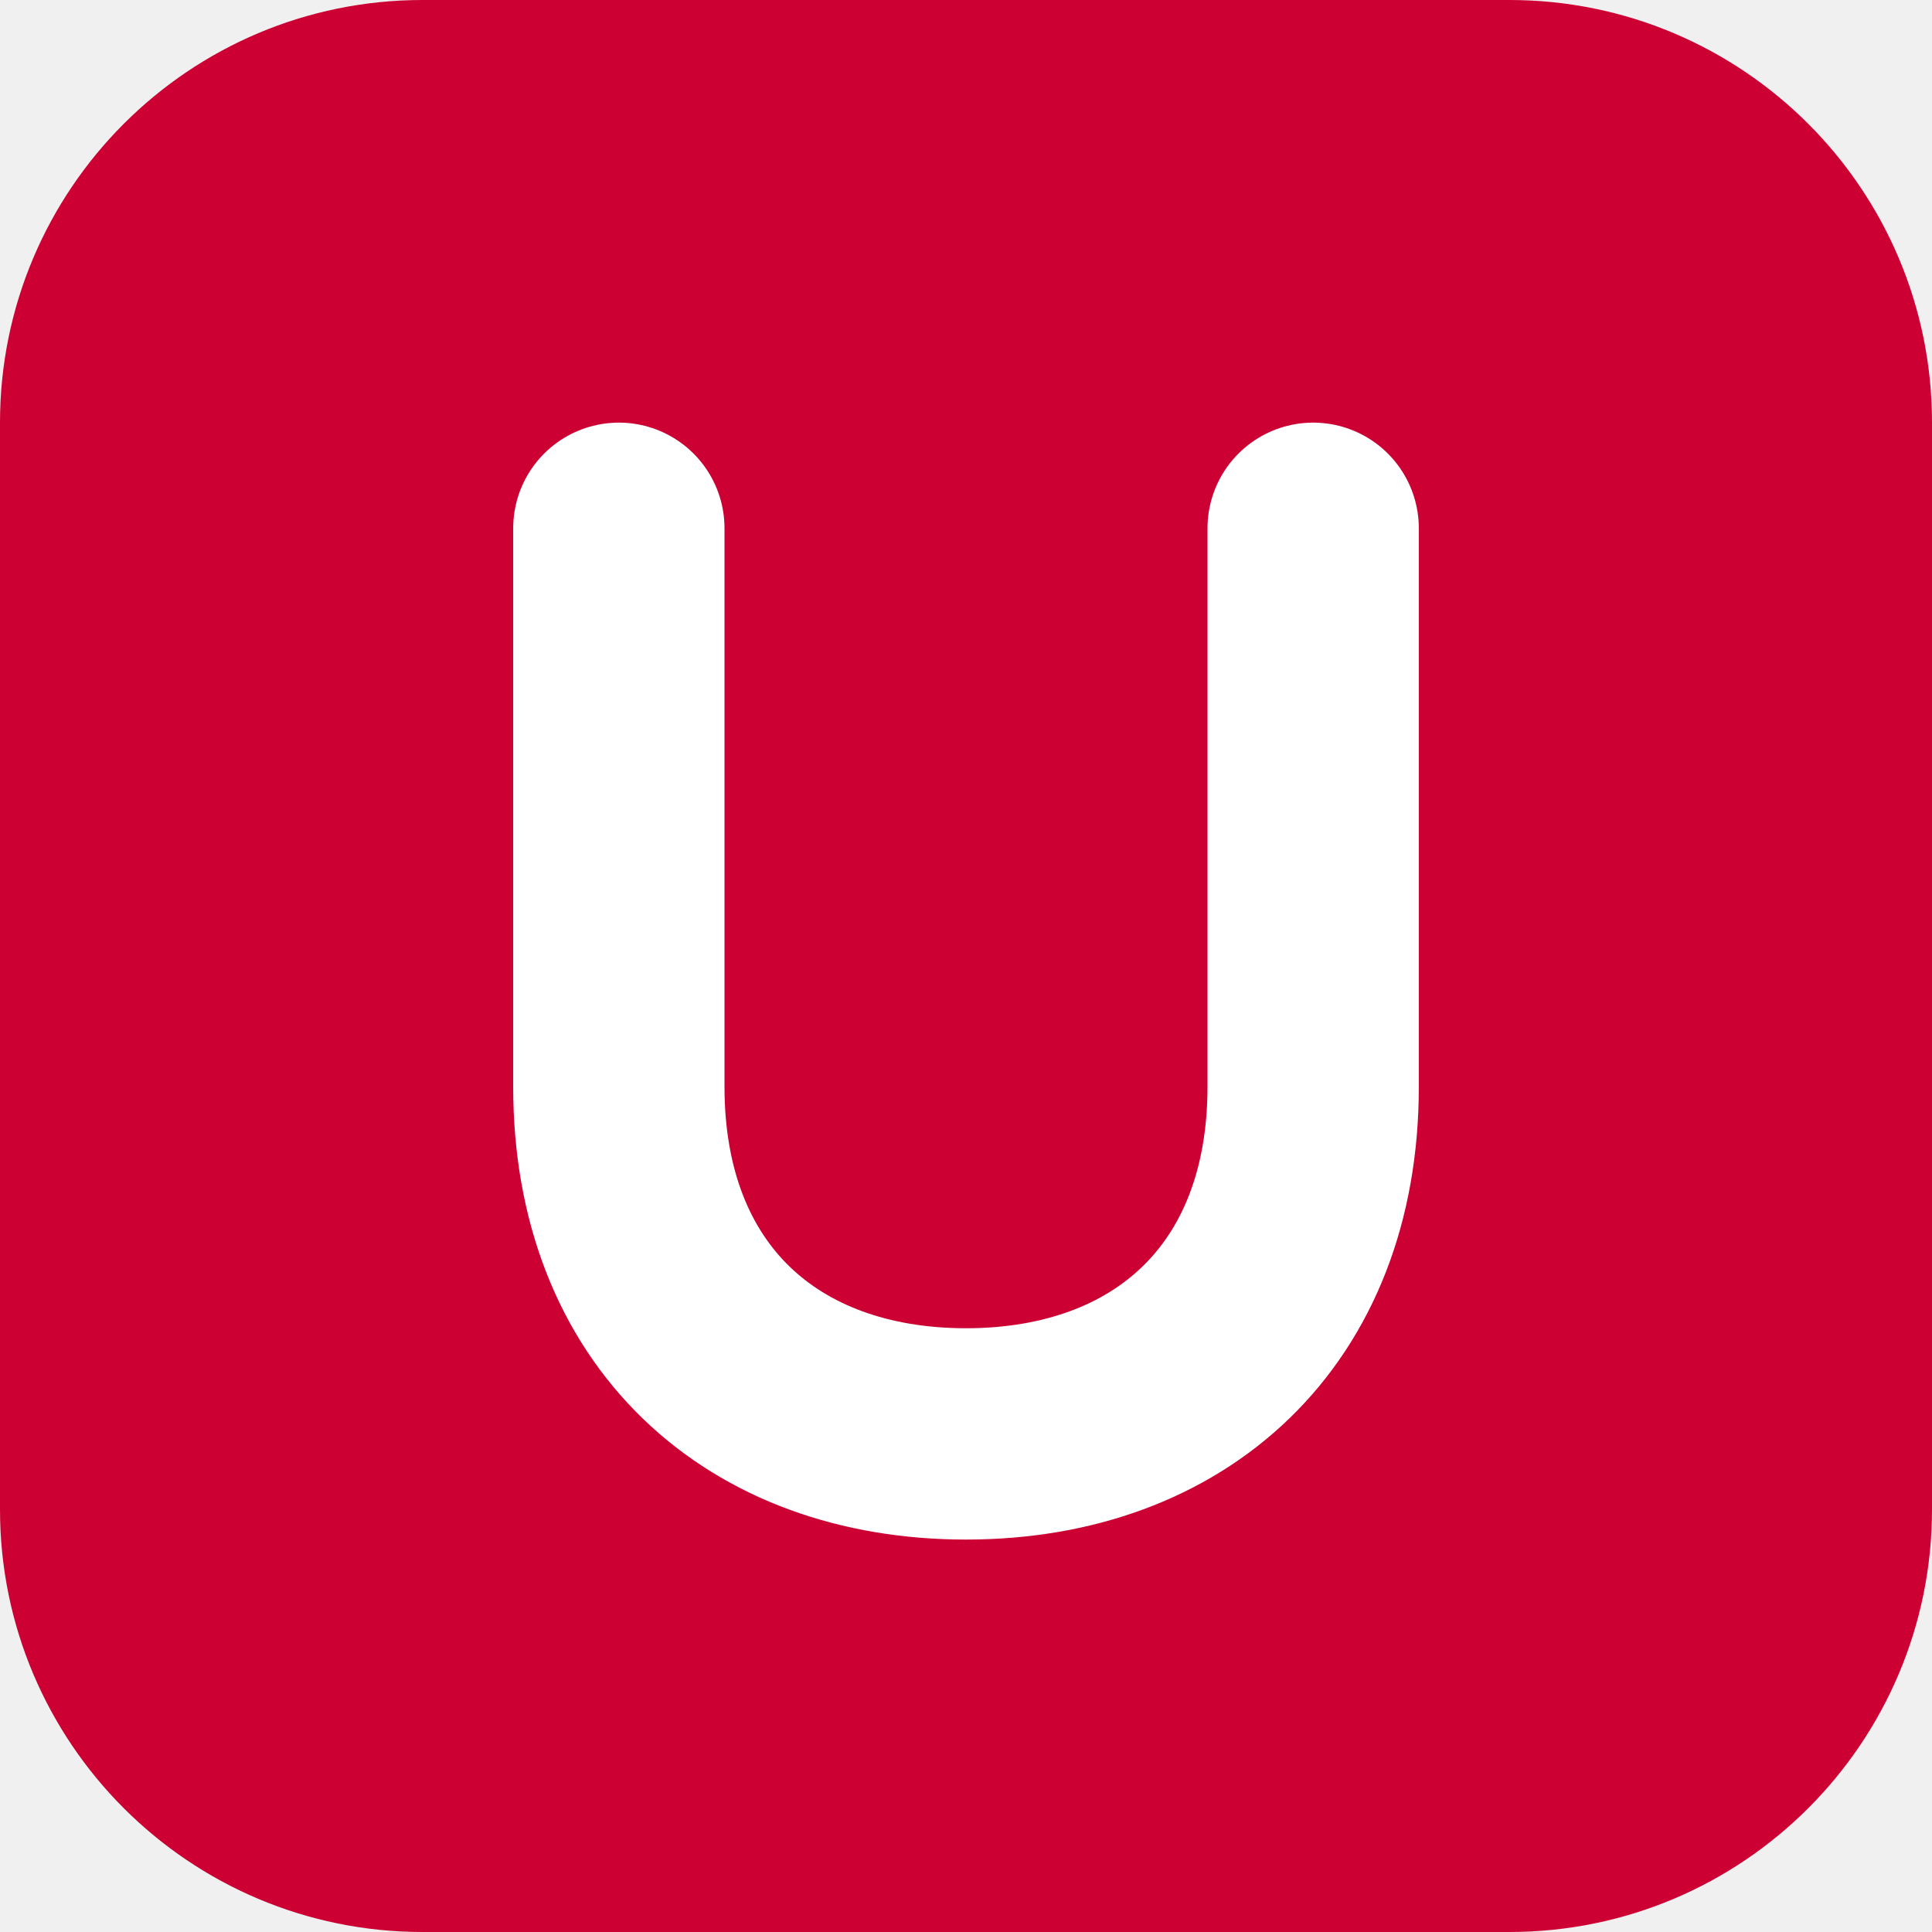
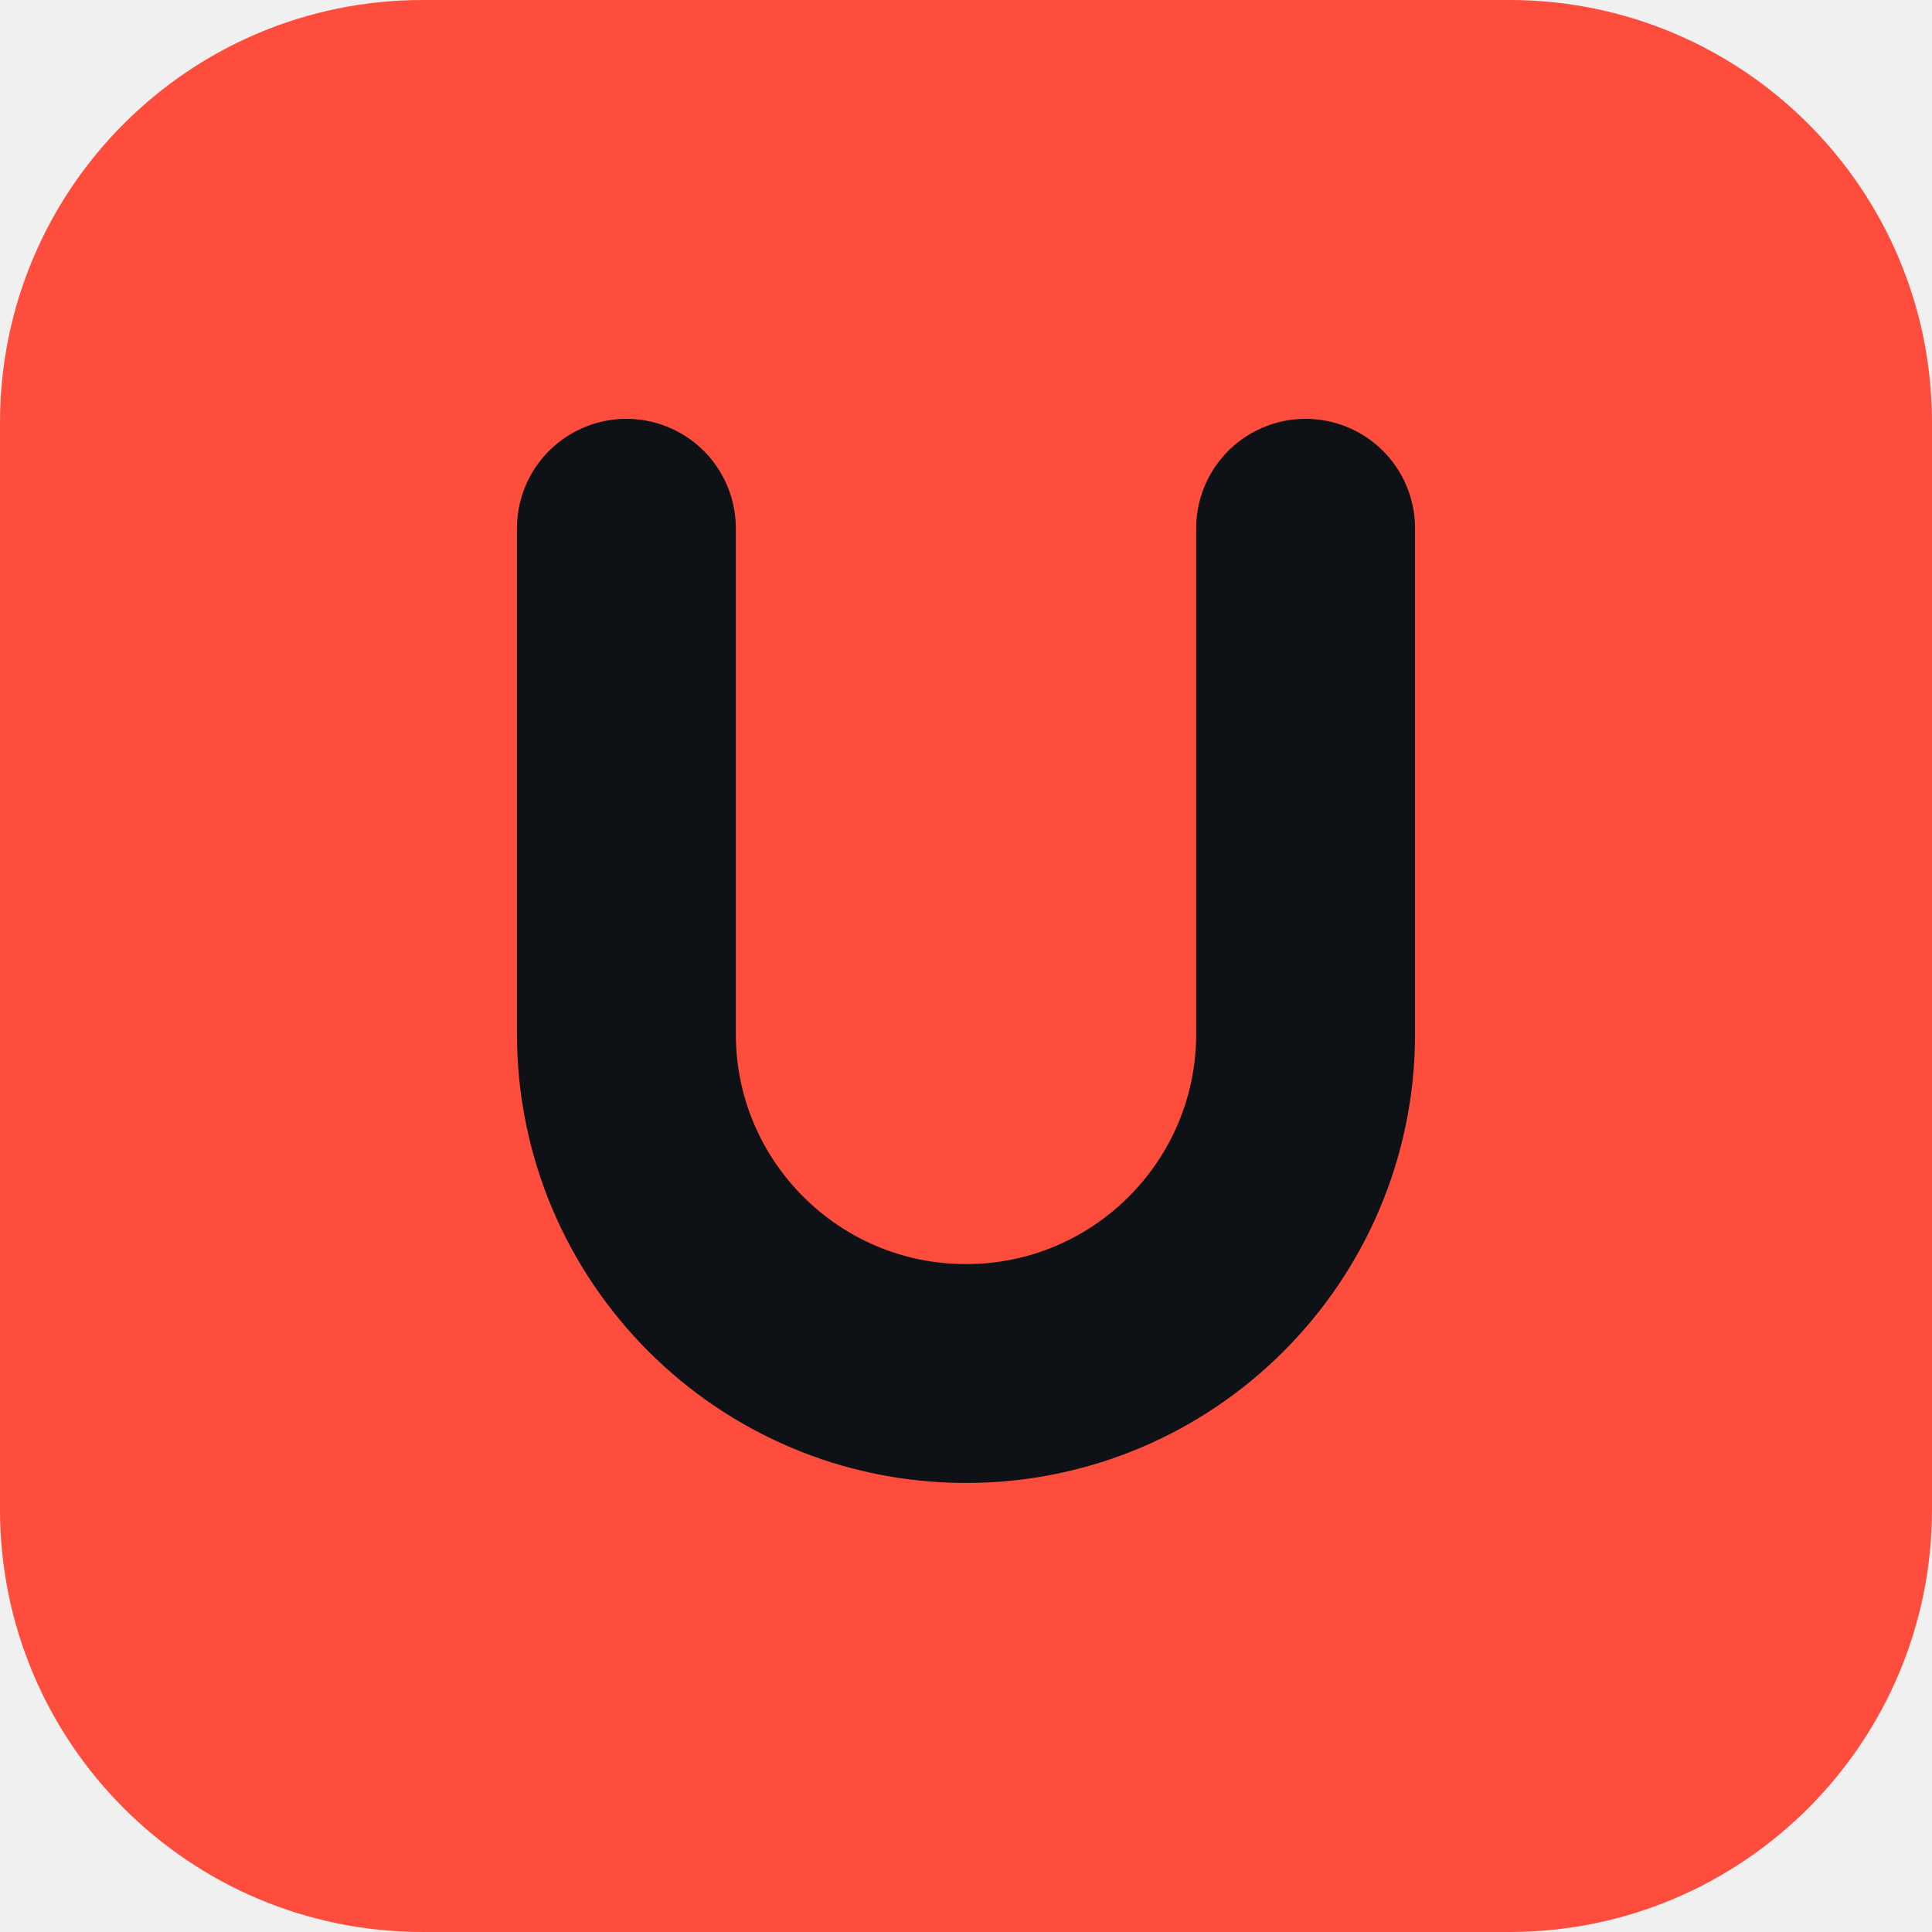
<svg xmlns="http://www.w3.org/2000/svg" viewBox="0 0 512 512">
-   <rect width="512" height="512" rx="112" fill="#cc0033" />
-   <path d="M164 140v148c0 58 38 92 92 92s92-34 92-92V140" fill="none" stroke="#fff" stroke-width="56" stroke-linecap="round" />
+   <rect width="512" height="512" rx="112" fill="#ff4d3d" />
+   <path d="M166 140v134a90 90 0 0 0 180 0V140" fill="none" stroke="#0e1116" stroke-width="58" stroke-linecap="round" />
</svg>
